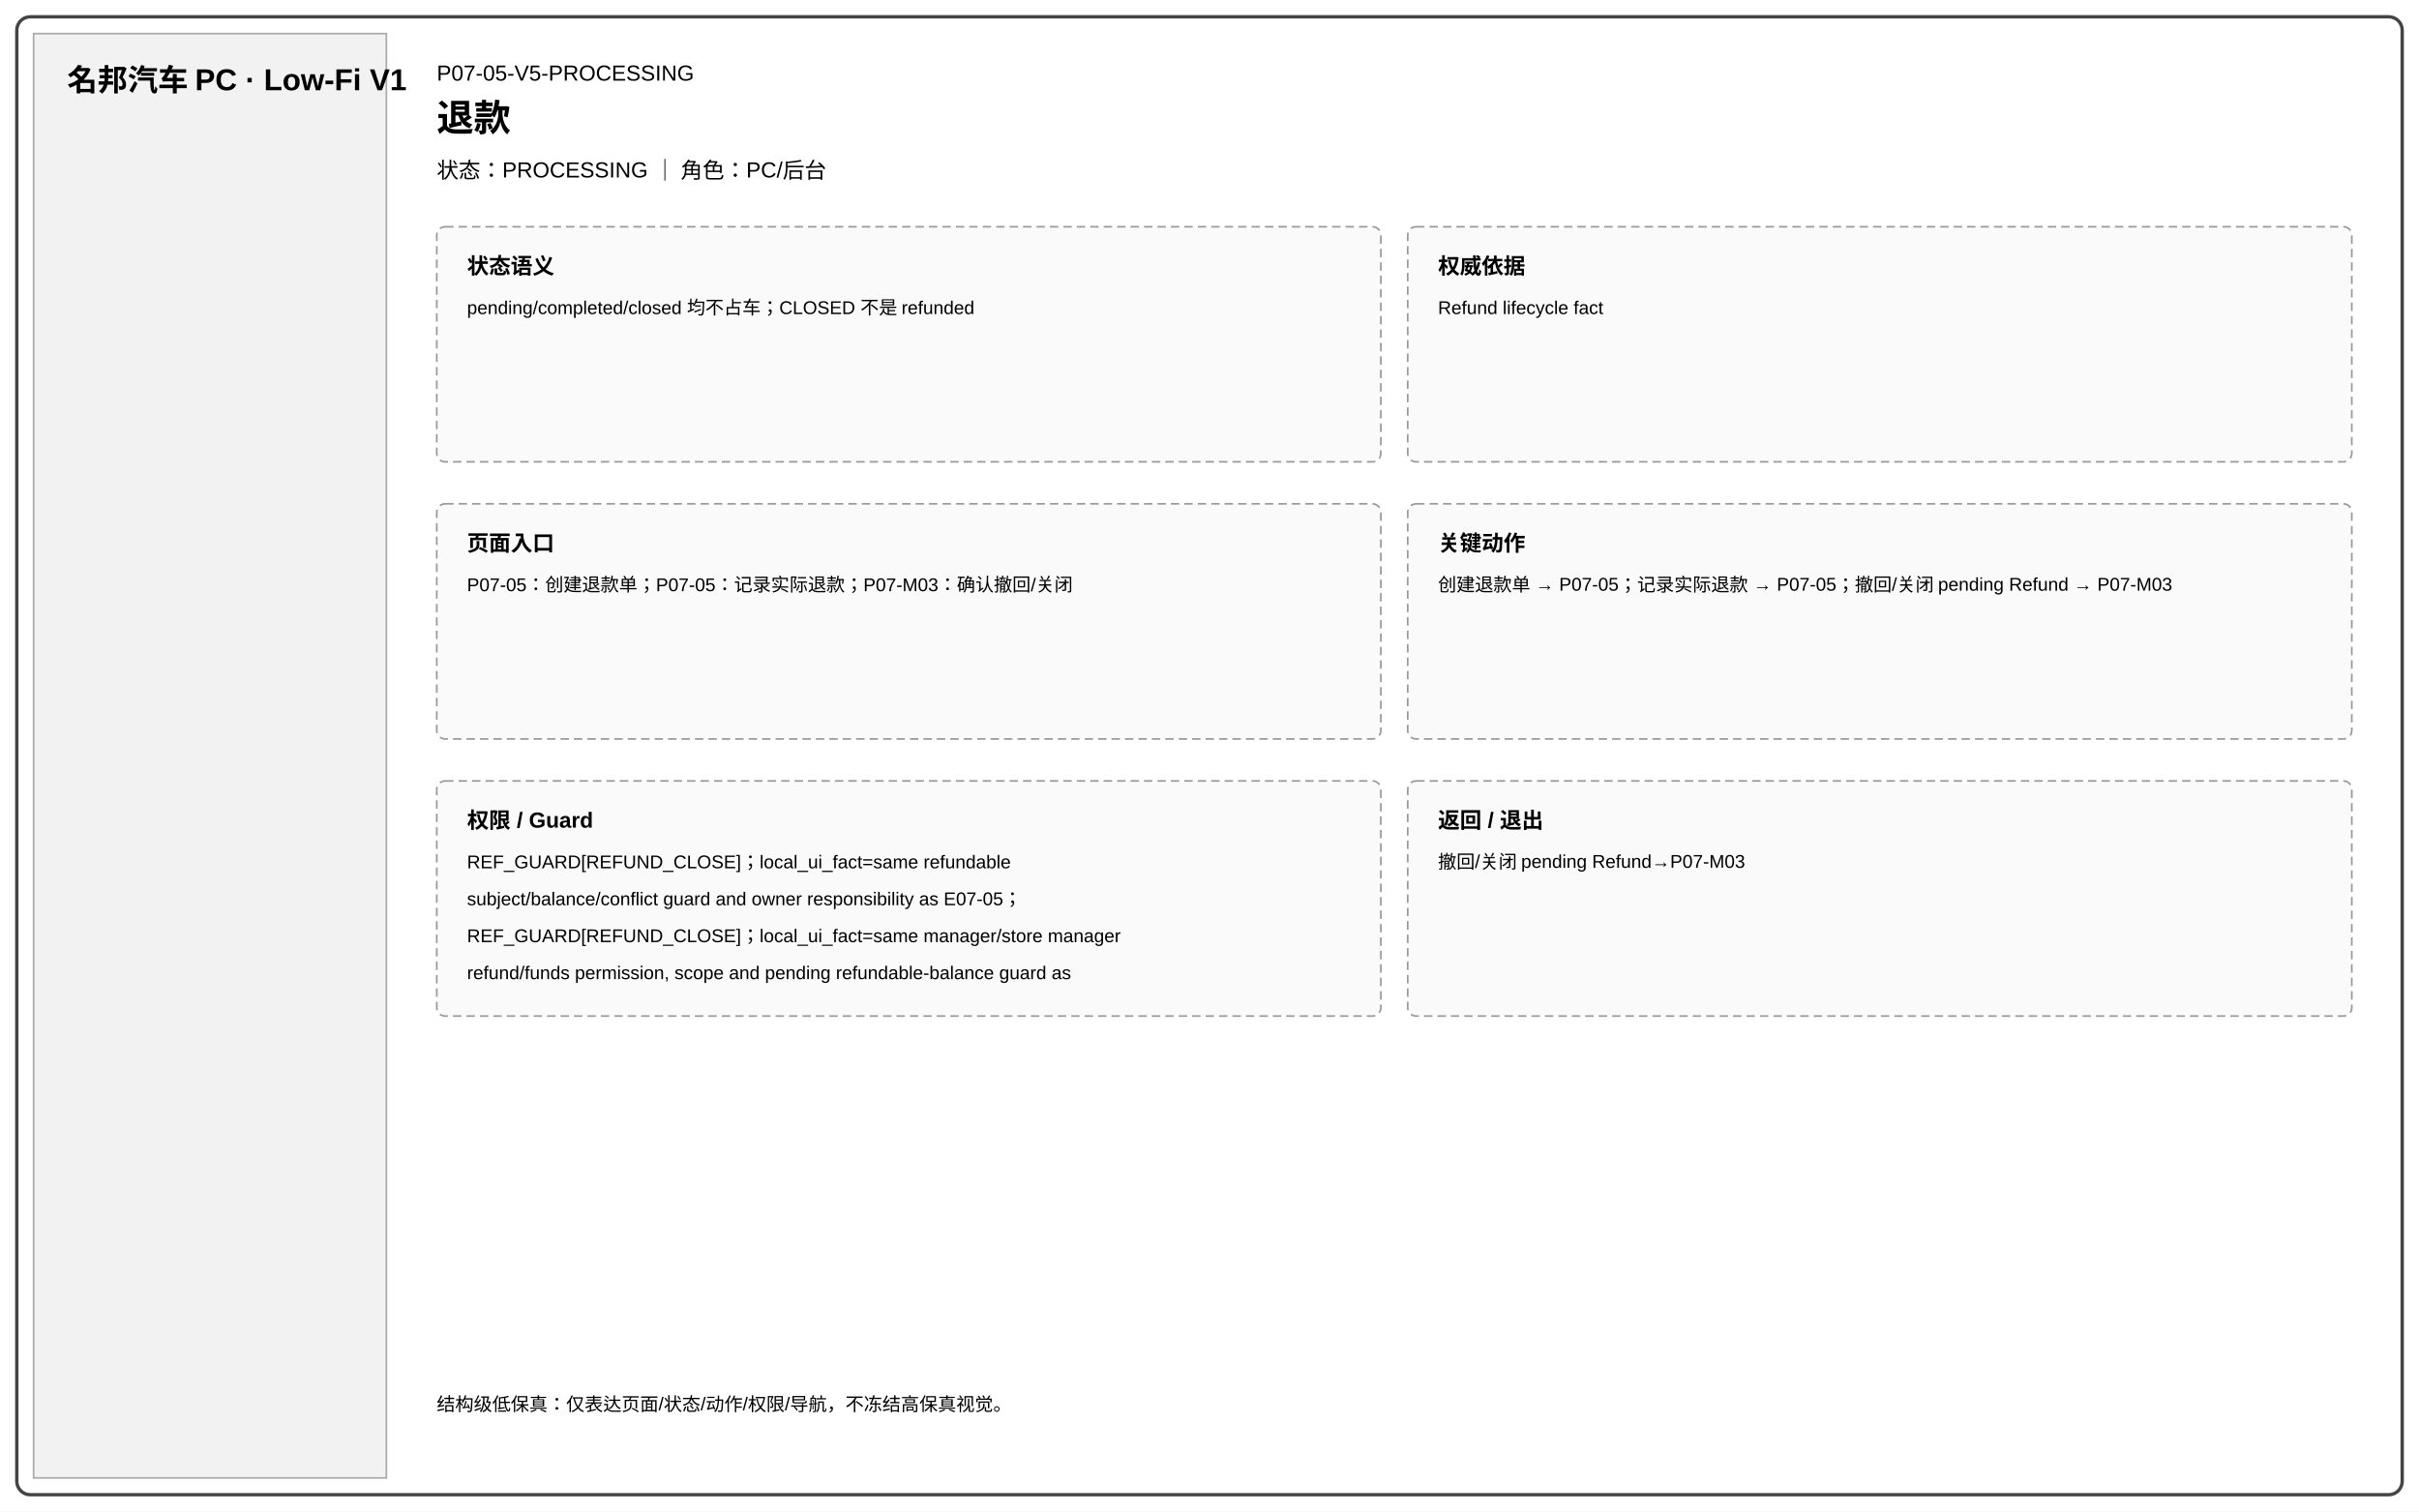
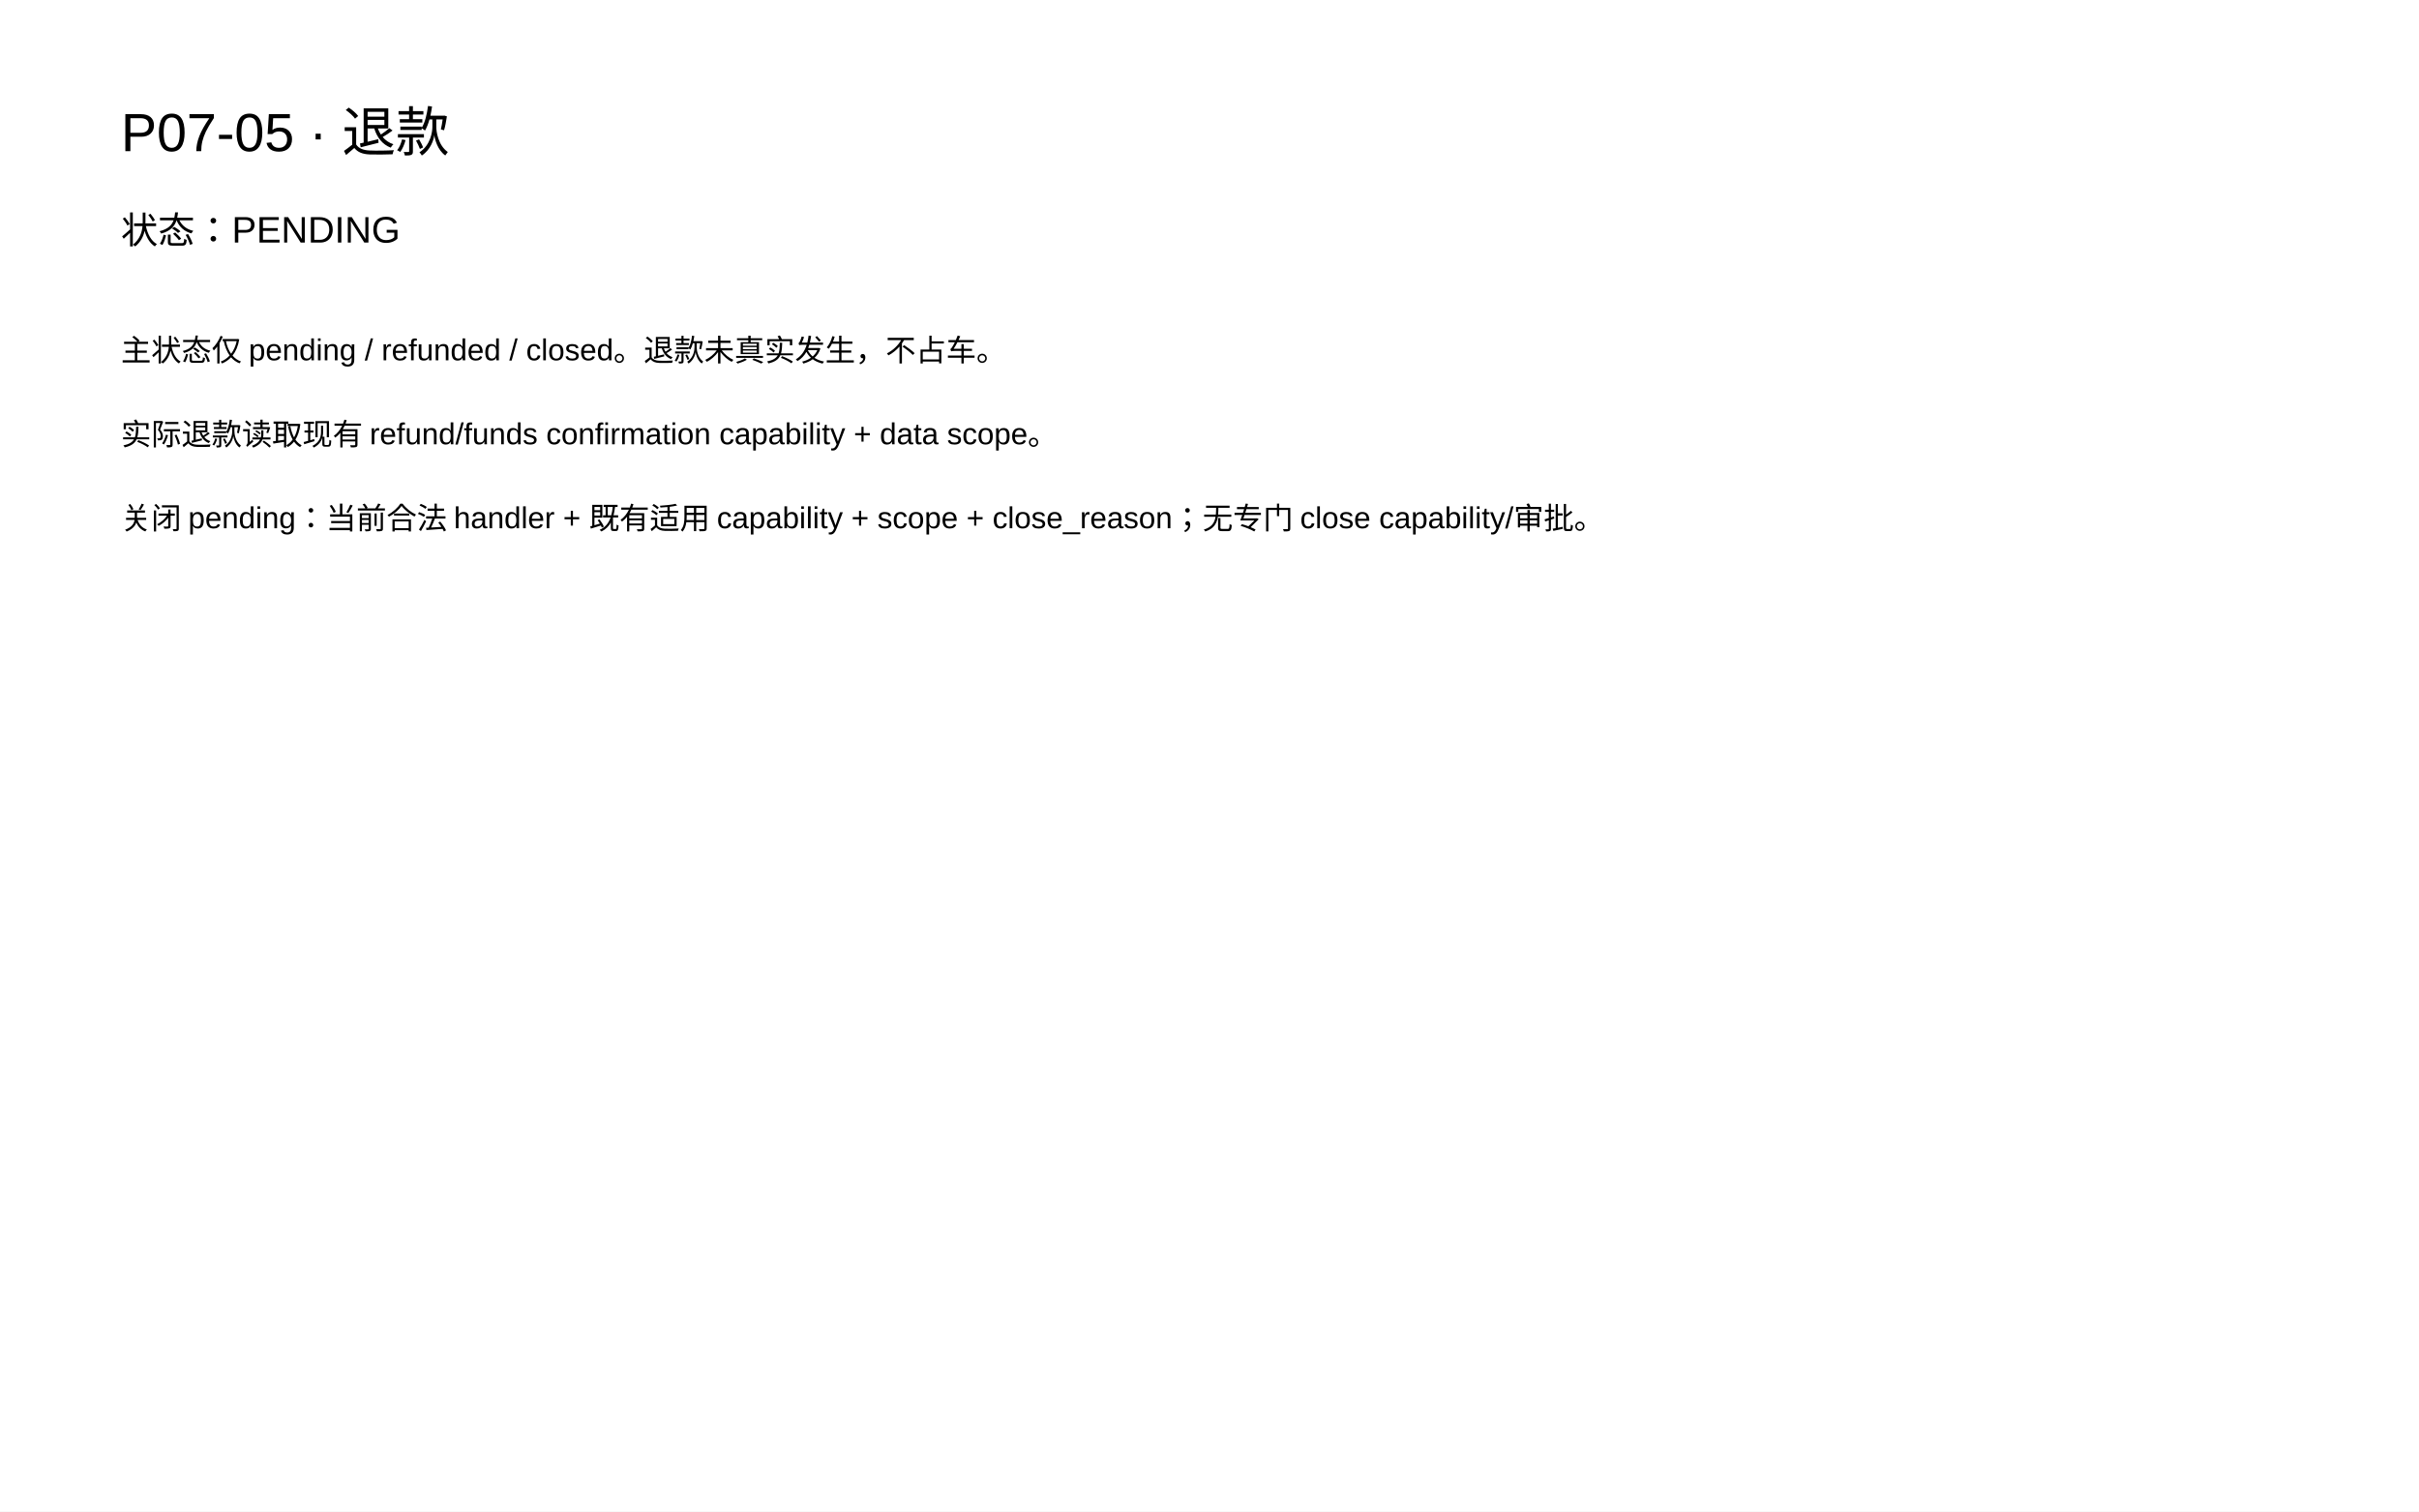
<svg xmlns="http://www.w3.org/2000/svg" width="1440" height="900" viewBox="0 0 1440 900">
-   <rect width="100%" height="100%" fill="white" />
-   <rect x="10" y="10" width="1420" height="880" rx="8" fill="none" stroke="#444" stroke-width="2" />
-   <rect x="20" y="20" width="210" height="860" fill="#f2f2f2" stroke="#aaa" />
-   <text x="40" y="54" font-family="Arial,sans-serif" font-size="18" font-weight="bold">名邦汽车 PC · Low-Fi V1</text>
-   <text x="260" y="48" font-family="Arial,sans-serif" font-size="13">P07-05-V5-PROCESSING</text>
-   <text x="260" y="78" font-family="Arial,sans-serif" font-size="22" font-weight="bold">退款</text>
-   <text x="260" y="106" font-family="Arial,sans-serif" font-size="13">状态：PROCESSING ｜ 角色：PC/后台</text>
-   <rect x="260" y="135" width="562" height="140" rx="5" fill="#fafafa" stroke="#999" stroke-dasharray="5 3" />
-   <text x="278" y="163" font-family="Arial,sans-serif" font-size="13" font-weight="bold">状态语义</text>
-   <text x="278" y="187" font-family="Arial,sans-serif" font-size="11">pending/completed/closed 均不占车；CLOSED 不是 refunded</text>
-   <rect x="838" y="135" width="562" height="140" rx="5" fill="#fafafa" stroke="#999" stroke-dasharray="5 3" />
-   <text x="856" y="163" font-family="Arial,sans-serif" font-size="13" font-weight="bold">权威依据</text>
-   <text x="856" y="187" font-family="Arial,sans-serif" font-size="11">Refund lifecycle fact</text>
-   <rect x="260" y="300" width="562" height="140" rx="5" fill="#fafafa" stroke="#999" stroke-dasharray="5 3" />
-   <text x="278" y="328" font-family="Arial,sans-serif" font-size="13" font-weight="bold">页面入口</text>
-   <text x="278" y="352" font-family="Arial,sans-serif" font-size="11">P07-05：创建退款单；P07-05：记录实际退款；P07-M03：确认撤回/关闭</text>
-   <rect x="838" y="300" width="562" height="140" rx="5" fill="#fafafa" stroke="#999" stroke-dasharray="5 3" />
-   <text x="856" y="328" font-family="Arial,sans-serif" font-size="13" font-weight="bold">关键动作</text>
-   <text x="856" y="352" font-family="Arial,sans-serif" font-size="11">创建退款单 → P07-05；记录实际退款 → P07-05；撤回/关闭 pending Refund → P07-M03</text>
-   <rect x="260" y="465" width="562" height="140" rx="5" fill="#fafafa" stroke="#999" stroke-dasharray="5 3" />
-   <text x="278" y="493" font-family="Arial,sans-serif" font-size="13" font-weight="bold">权限 / Guard</text>
-   <text x="278" y="517" font-family="Arial,sans-serif" font-size="11">REF_GUARD[REFUND_CLOSE]；local_ui_fact=same refundable</text>
-   <text x="278" y="539" font-family="Arial,sans-serif" font-size="11">subject/balance/conflict guard and owner responsibility as E07-05；</text>
-   <text x="278" y="561" font-family="Arial,sans-serif" font-size="11">REF_GUARD[REFUND_CLOSE]；local_ui_fact=same manager/store manager</text>
-   <text x="278" y="583" font-family="Arial,sans-serif" font-size="11">refund/funds permission, scope and pending refundable-balance guard as</text>
-   <rect x="838" y="465" width="562" height="140" rx="5" fill="#fafafa" stroke="#999" stroke-dasharray="5 3" />
-   <text x="856" y="493" font-family="Arial,sans-serif" font-size="13" font-weight="bold">返回 / 退出</text>
-   <text x="856" y="517" font-family="Arial,sans-serif" font-size="11">撤回/关闭 pending Refund→P07-M03</text>
-   <text x="260" y="840" font-family="Arial,sans-serif" font-size="11">结构级低保真：仅表达页面/状态/动作/权限/导航，不冻结高保真视觉。</text>
+   <rect width="1440" height="900" fill="white" />
+   <text x="72" y="90" font-size="32" font-family="Arial, sans-serif">P07-05 · 退款</text>
+   <text x="72" y="145" font-size="22" font-family="Arial, sans-serif">状态：PENDING</text>
+   <text x="72" y="215" font-size="18" font-family="Arial, sans-serif">主状态仅 pending / refunded / closed。退款未真实发生，不占车。</text>
+   <text x="72" y="265" font-size="18" font-family="Arial, sans-serif">实际退款读取现有 refund/funds confirmation capability + data scope。</text>
+   <text x="72" y="315" font-size="18" font-family="Arial, sans-serif">关闭 pending：当前合法 handler + 既有适用 capability + scope + close_reason；无专门 close capability/审批。</text>
</svg>
